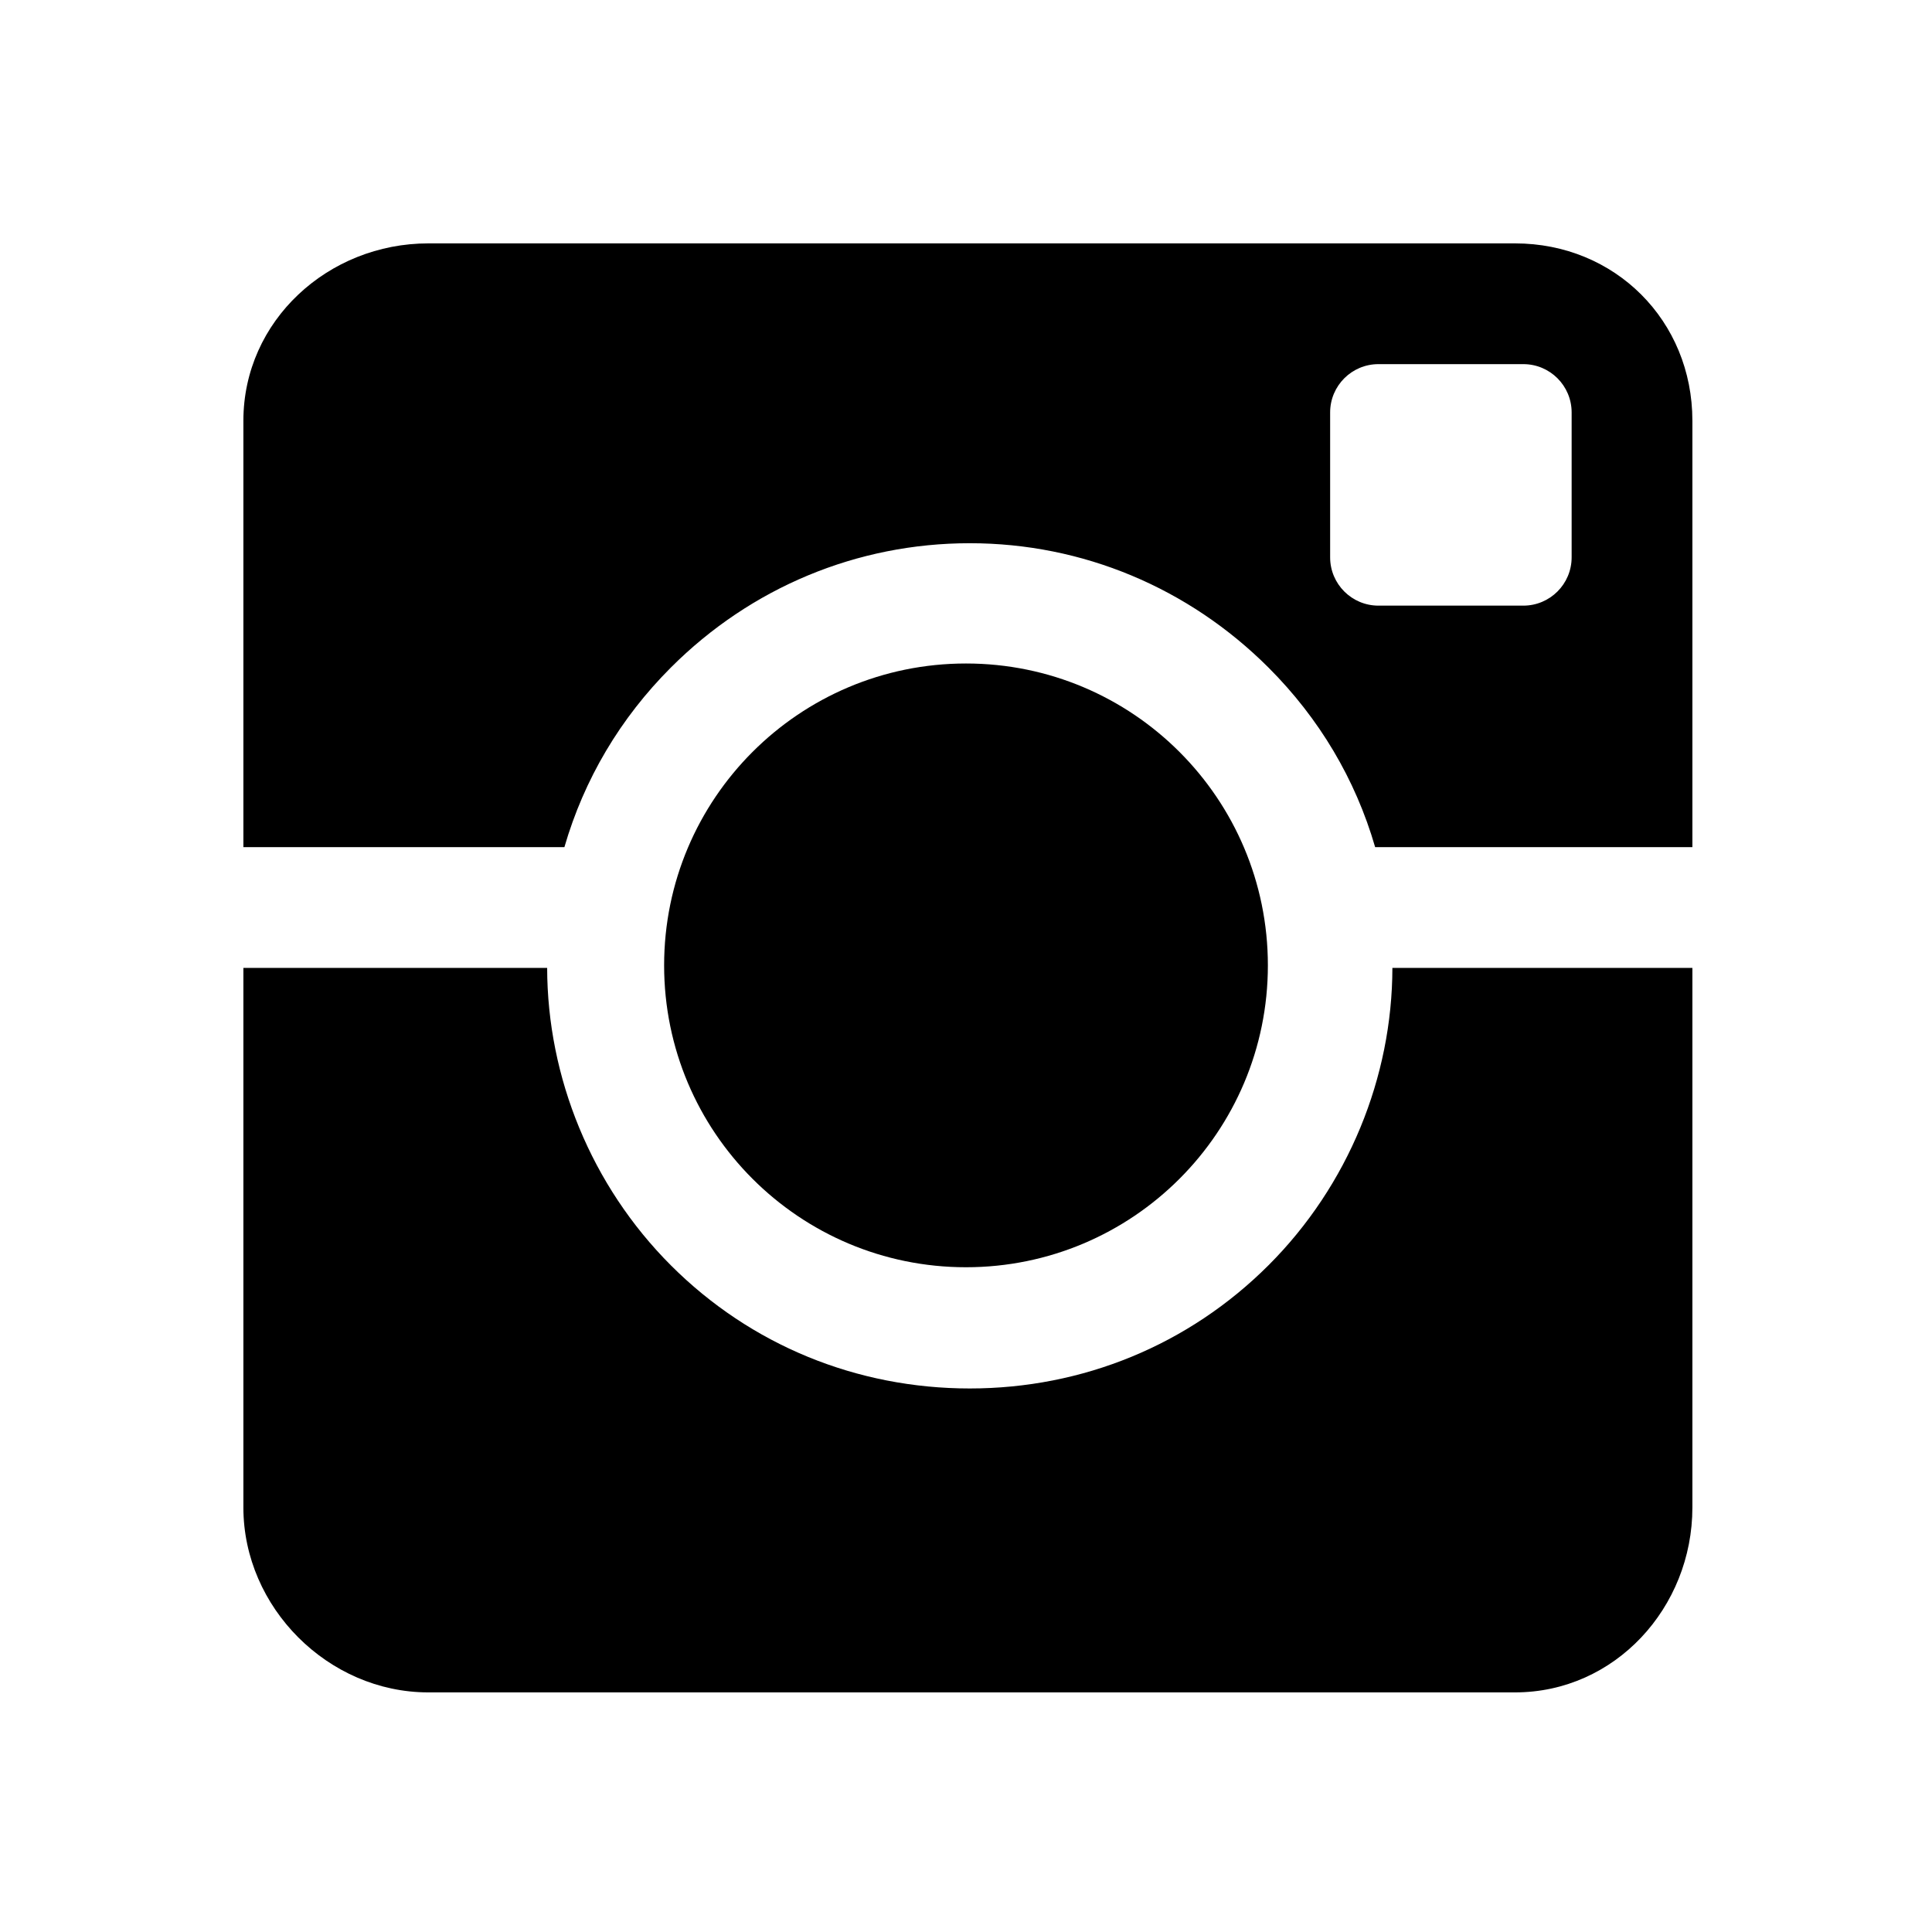
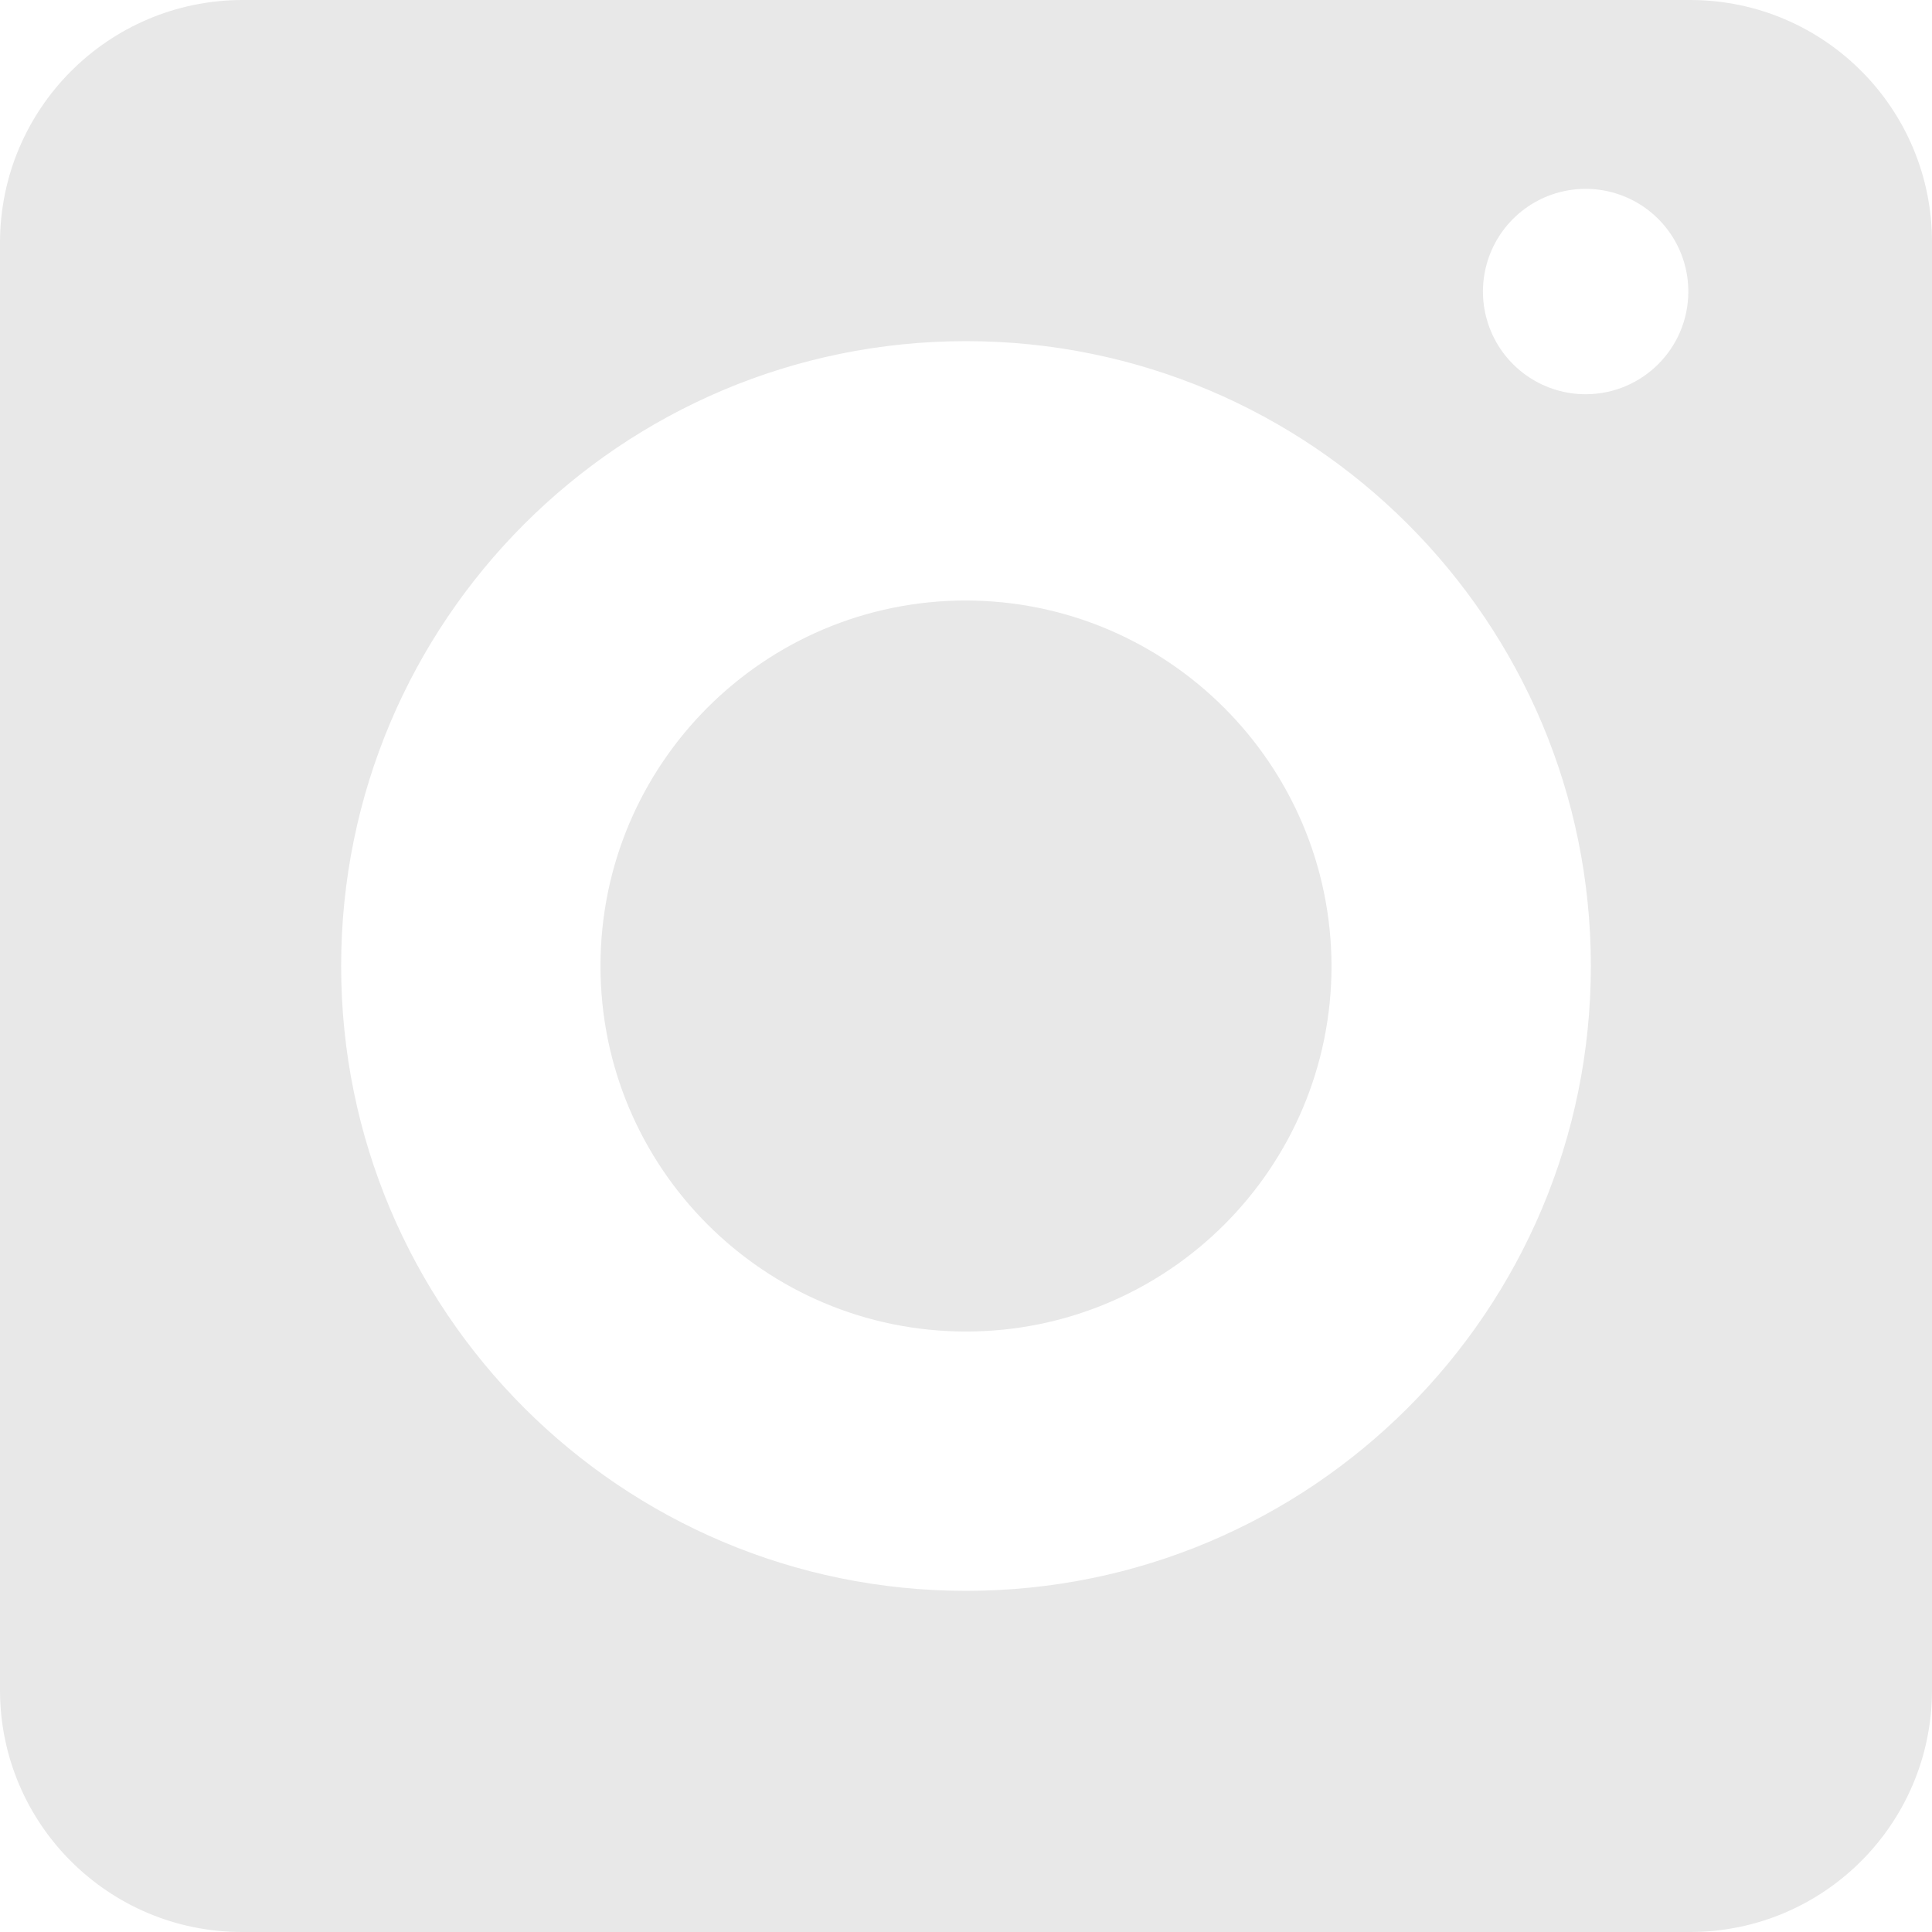
- <svg xmlns="http://www.w3.org/2000/svg" enable-background="new 0 0 512 512" height="512" viewBox="0 0 512 512" width="512">
-   <circle cx="256" cy="255.833" r="80" />
-   <path d="m177.805 176.887c21.154-21.154 49.279-32.929 79.195-32.929s58.041 11.837 79.195 32.991c13.422 13.422 23.011 29.551 28.232 47.551h84.073v-113c0-26.51-20.49-47-47-47h-288c-26.51 0-49 20.49-49 47v113h85.072c5.222-18 14.811-34.191 28.233-47.613zm238.695-29.187c0 7.069-5.73 12.8-12.8 12.8h-38.4c-7.069 0-12.8-5.73-12.8-12.8v-38.4c0-7.069 5.73-12.8 12.8-12.8h38.4c7.069 0 12.8 5.73 12.8 12.8z" />
-   <path d="m336.195 335.279c-21.154 21.154-49.279 32.679-79.195 32.679s-58.041-11.462-79.195-32.616c-21.115-21.115-32.759-49.842-32.803-78.842h-80.502v143c0 26.51 22.49 49 49 49h288c26.51 0 47-22.49 47-49v-143h-79.502c-.043 29-11.687 57.664-32.803 78.779z" />
+ <svg xmlns="http://www.w3.org/2000/svg" id="Capa_1" data-name="Capa 1" viewBox="0 0 22.2 22.2">
+   <defs>
+     <style>.cls-1{fill:#e8e8e8;}</style>
+   </defs>
+   <path class="cls-1" d="M11.1,6.9a4.2,4.2,0,1,0,4.2,4.2,4.21,4.21,0,0,0-4.2-4.2" />
+   <path class="cls-1" d="M19.43,0H2.78A2.79,2.79,0,0,0,0,2.78V19.43A2.78,2.78,0,0,0,2.78,22.2H19.43a2.78,2.78,0,0,0,2.77-2.77V2.78A2.78,2.78,0,0,0,19.43,0M11.1,18.28a7.18,7.18,0,1,1,7.18-7.18,7.18,7.18,0,0,1-7.18,7.18M18.23,4.53A1.18,1.18,0,1,1,19.4,3.36a1.18,1.18,0,0,1-1.17,1.17" />
</svg>
